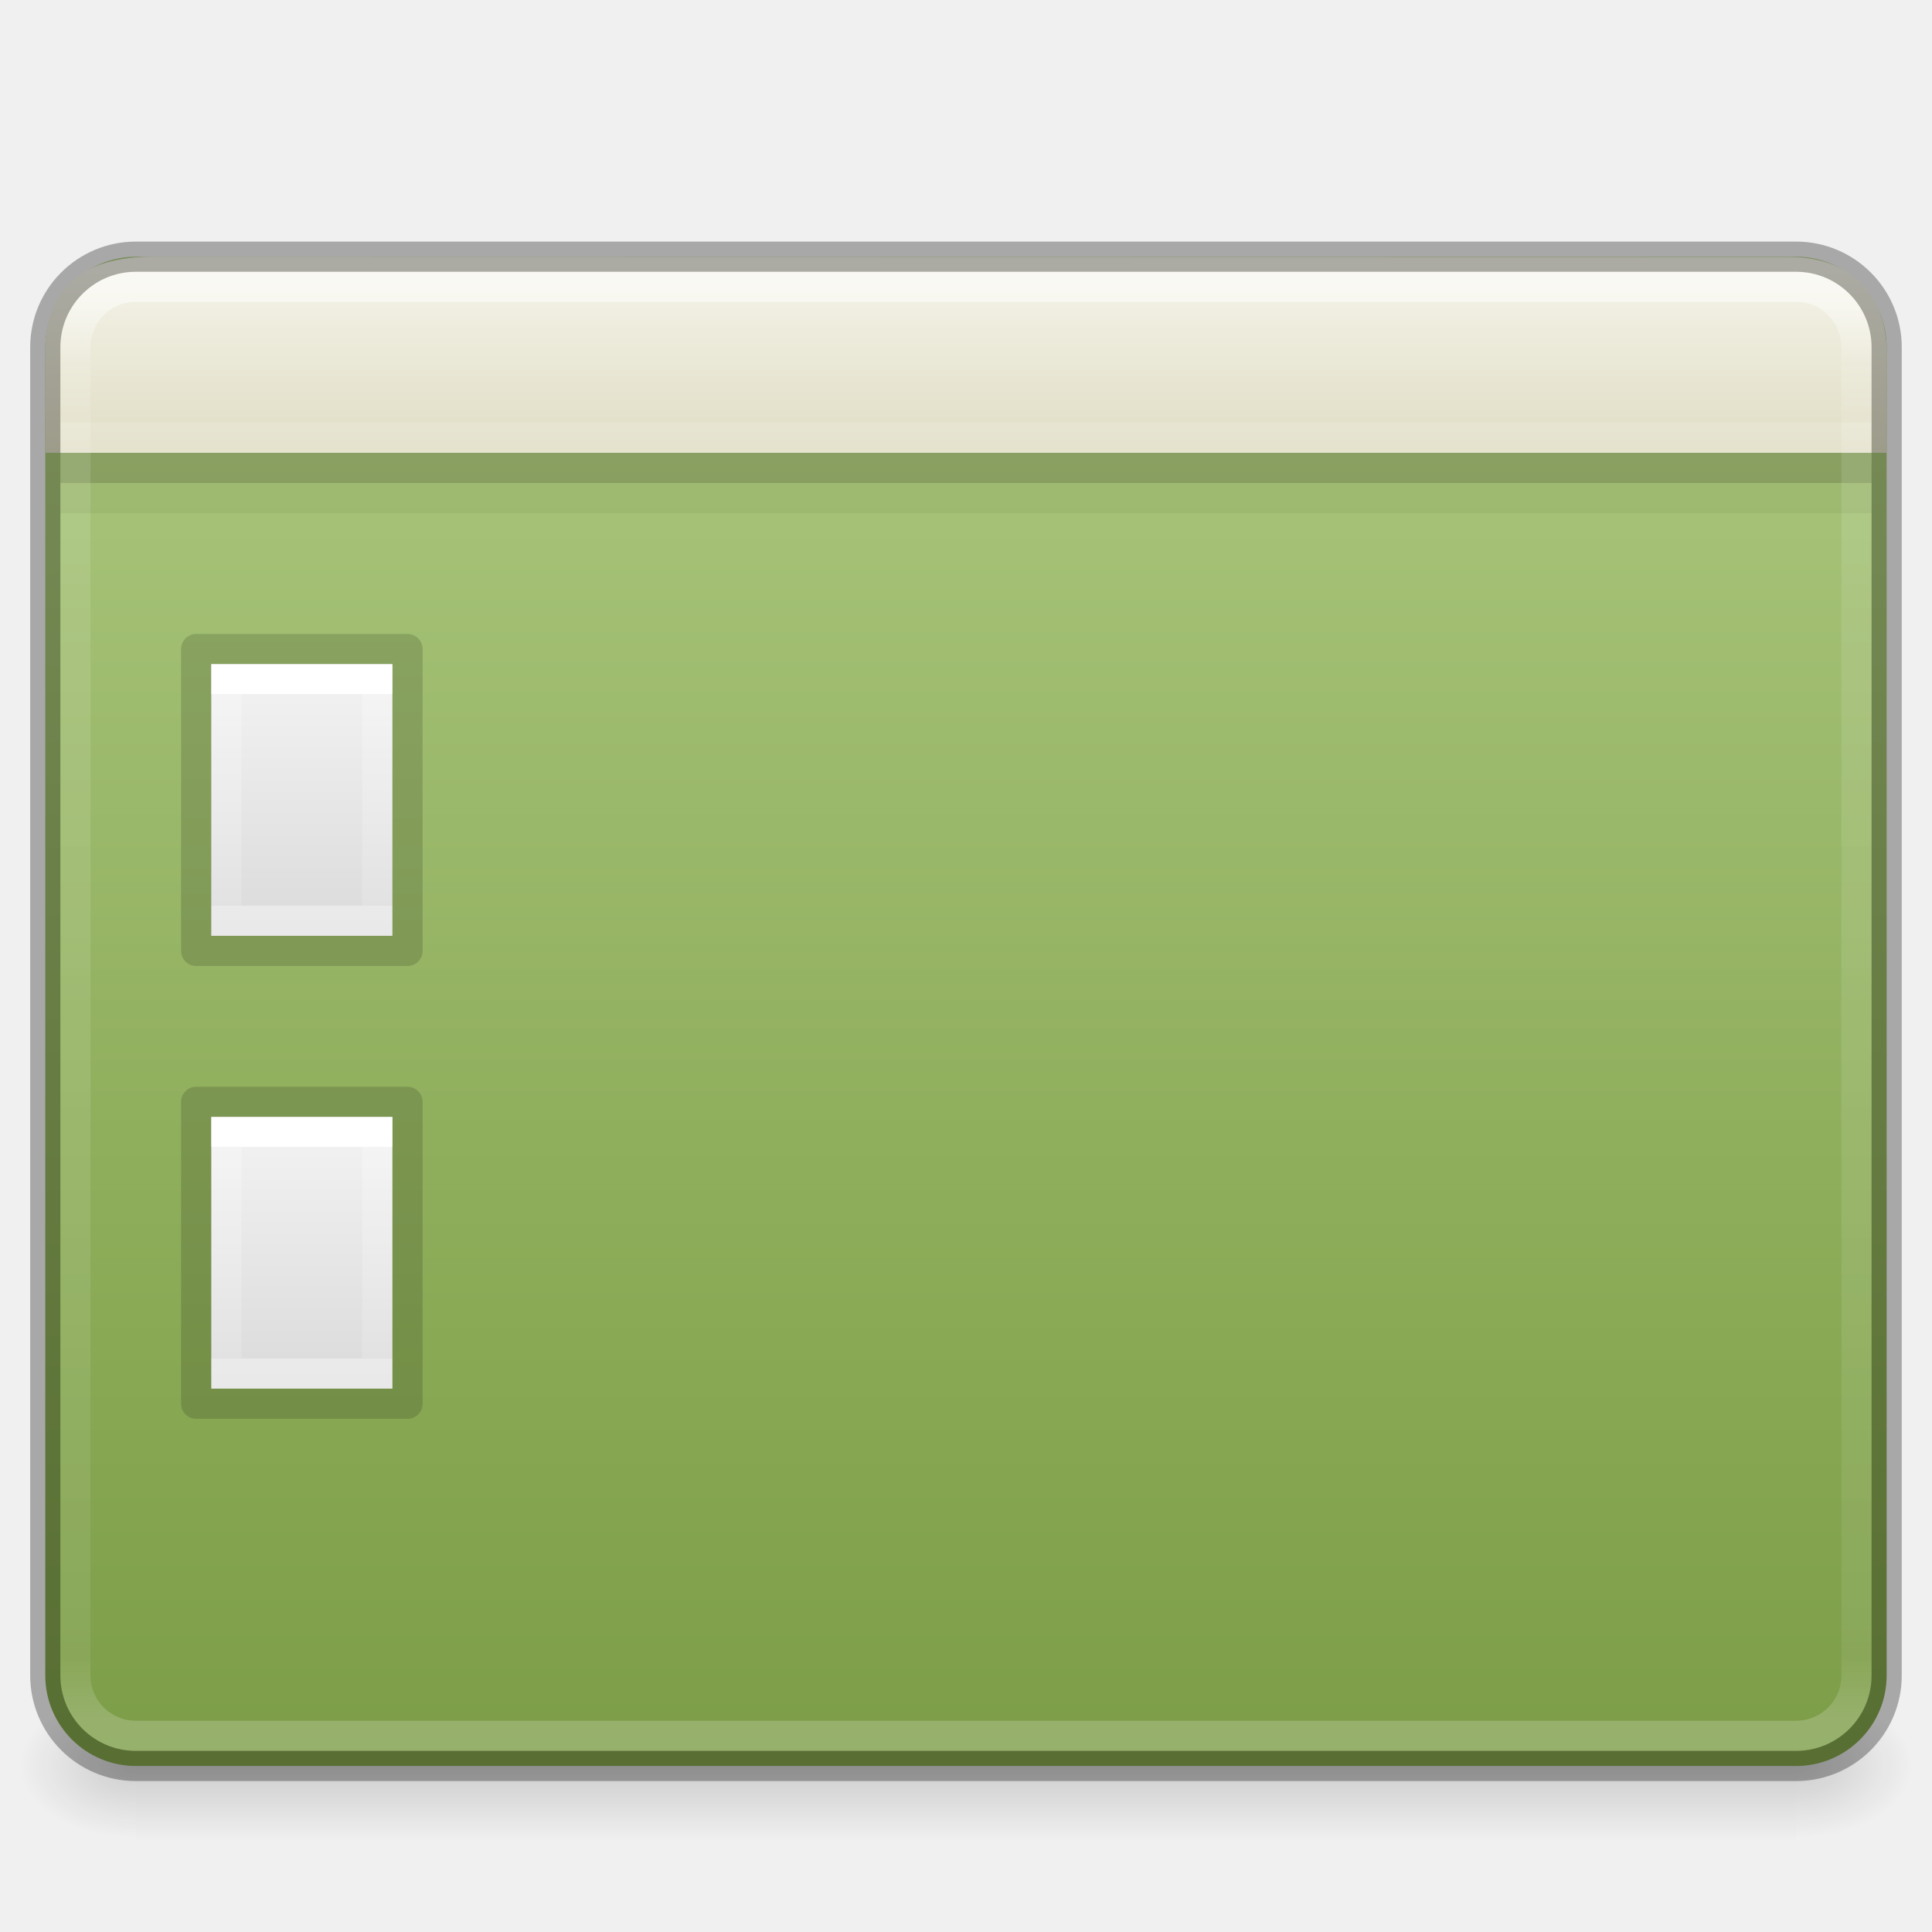
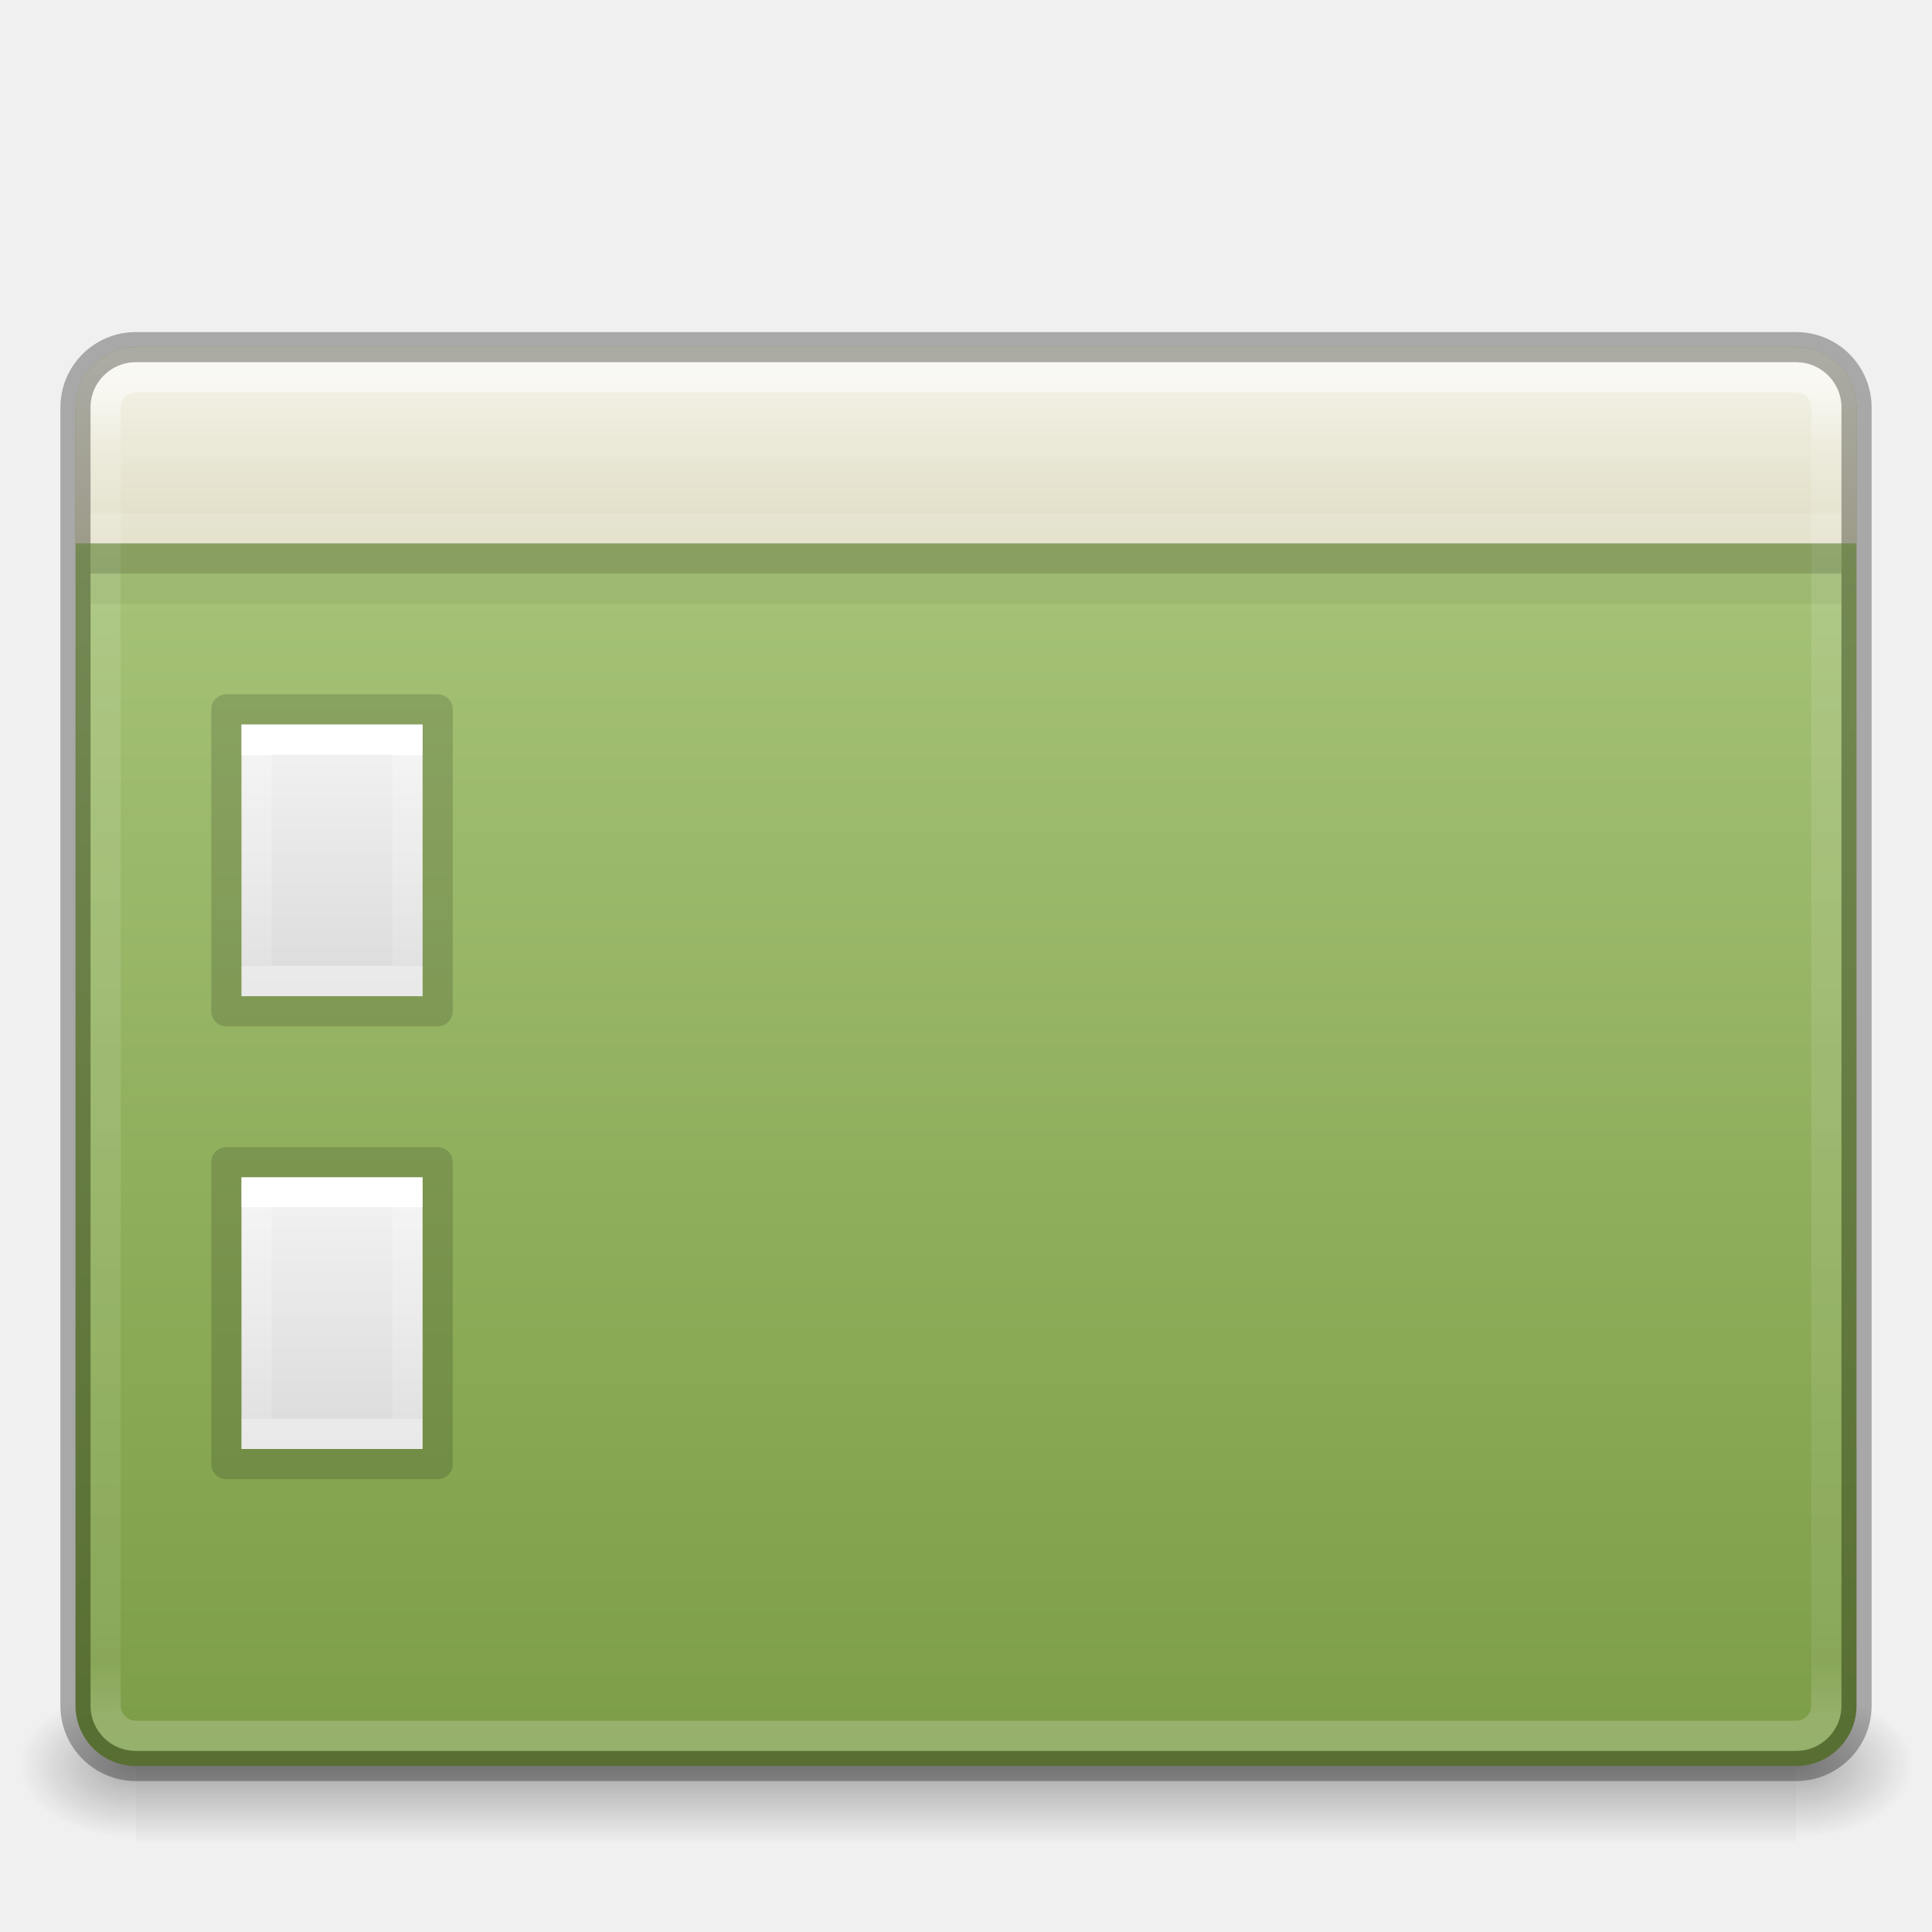
- <svg xmlns="http://www.w3.org/2000/svg" xmlns:xlink="http://www.w3.org/1999/xlink" id="svg9481" height="64" width="64" version="1.0">
+ <svg xmlns="http://www.w3.org/2000/svg" xmlns:xlink="http://www.w3.org/1999/xlink" version="1.0" width="64" height="64" id="svg9481">
  <defs id="defs9483">
    <linearGradient id="linearGradient4377">
-       <stop offset="0" style="stop-color:#ffffff;stop-opacity:1" id="stop4379" />
-       <stop offset="0.042" style="stop-color:#ffffff;stop-opacity:0.235" id="stop4381" />
-       <stop offset="0.957" style="stop-color:#ffffff;stop-opacity:0.157" id="stop4383" />
-       <stop offset="1" style="stop-color:#ffffff;stop-opacity:0.392" id="stop4385" />
+       <stop id="stop4379" style="stop-color:#ffffff;stop-opacity:1" offset="0" />
+       <stop id="stop4381" style="stop-color:#ffffff;stop-opacity:0.235" offset="0.042" />
+       <stop id="stop4383" style="stop-color:#ffffff;stop-opacity:0.157" offset="0.957" />
+       <stop id="stop4385" style="stop-color:#ffffff;stop-opacity:0.392" offset="1" />
    </linearGradient>
    <linearGradient id="linearGradient5060-6">
-       <stop id="stop5062-3" offset="0" />
-       <stop id="stop5064-1" style="stop-opacity:0" offset="1" />
+       <stop offset="0" id="stop5062-3" />
+       <stop offset="1" style="stop-opacity:0" id="stop5064-1" />
    </linearGradient>
    <linearGradient id="linearGradient5048-585-1">
-       <stop id="stop2667-0" style="stop-color:#000000;stop-opacity:0" offset="0" />
-       <stop id="stop2669-91" style="stop-color:#000000;stop-opacity:1" offset="0.5" />
-       <stop id="stop2671-6" style="stop-color:#000000;stop-opacity:0" offset="1" />
+       <stop offset="0" style="stop-color:#000000;stop-opacity:0" id="stop2667-0" />
+       <stop offset="0.5" style="stop-color:#000000;stop-opacity:1" id="stop2669-91" />
+       <stop offset="1" style="stop-color:#000000;stop-opacity:0" id="stop2671-6" />
    </linearGradient>
-     <radialGradient cx="605.714" cy="486.648" r="117.143" fx="605.714" fy="486.648" id="radialGradient3172" xlink:href="#linearGradient5060-6" gradientUnits="userSpaceOnUse" gradientTransform="matrix(0.03212956,0,0,0.02058823,40.13678,48.45142)" />
-     <radialGradient cx="605.714" cy="486.648" r="117.143" fx="605.714" fy="486.648" id="radialGradient3175" xlink:href="#linearGradient5060-6" gradientUnits="userSpaceOnUse" gradientTransform="matrix(-0.03212956,0,0,0.02058823,23.86322,48.45142)" />
-     <linearGradient x1="302.857" y1="366.648" x2="302.857" y2="609.505" id="linearGradient3178" xlink:href="#linearGradient5048-585-1" gradientUnits="userSpaceOnUse" gradientTransform="matrix(0.1139053,0,0,0.02058823,-9.168641,48.45142)" />
+     <linearGradient x1="35.793" y1="16.345" x2="35.793" y2="57.823" id="linearGradient12481" xlink:href="#radialGradient2444" gradientUnits="userSpaceOnUse" gradientTransform="matrix(1.214264,0,0,1.67127,1.802407,-16.07613)" />
+     <radialGradient id="radialGradient2444" gradientUnits="userSpaceOnUse" cy="14.113" cx="63.969" gradientTransform="matrix(1.5647,-9.5143e-8,6.1772e-8,1.0159,-59.14917,8.1461)" r="23.097">
+       <stop id="stop3618" style="stop-color:#ADC980" offset="0" />
+       <stop id="stop3270" style="stop-color:#87A752" offset="0.523" />
+       <stop id="stop3620" style="stop-color:#688933" offset="1" />
+     </radialGradient>
+     <linearGradient xlink:href="#linearGradient4377" id="linearGradient4373" gradientUnits="userSpaceOnUse" gradientTransform="matrix(1.276248,0,0,1.188731,-140.188,4.213331)" x1="116.626" y1="7.367" x2="116.626" y2="44.434" />
+     <linearGradient gradientTransform="matrix(0.1351351,0,0,0.2162162,7.755658,23.31081)" gradientUnits="userSpaceOnUse" xlink:href="#linearGradient3977" id="linearGradient3988" y2="40.187" x2="24" y1="7.812" x1="24" />
    <linearGradient id="linearGradient3977">
-       <stop id="stop3979" style="stop-color:#ffffff;stop-opacity:1" offset="0" />
-       <stop id="stop3981" style="stop-color:#ffffff;stop-opacity:0.235" offset="0" />
-       <stop id="stop3983" style="stop-color:#ffffff;stop-opacity:0.157" offset="1" />
-       <stop id="stop3985" style="stop-color:#ffffff;stop-opacity:0.392" offset="1" />
+       <stop offset="0" style="stop-color:#ffffff;stop-opacity:1" id="stop3979" />
+       <stop offset="0" style="stop-color:#ffffff;stop-opacity:0.235" id="stop3981" />
+       <stop offset="1" style="stop-color:#ffffff;stop-opacity:0.157" id="stop3983" />
+       <stop offset="1" style="stop-color:#ffffff;stop-opacity:0.392" id="stop3985" />
    </linearGradient>
    <linearGradient id="linearGradient3600">
-       <stop id="stop3602" style="stop-color:#f4f4f4;stop-opacity:1" offset="0" />
-       <stop id="stop3604" style="stop-color:#dbdbdb;stop-opacity:1" offset="1" />
+       <stop offset="0" style="stop-color:#f4f4f4;stop-opacity:1" id="stop3602" />
+       <stop offset="1" style="stop-color:#dbdbdb;stop-opacity:1" id="stop3604" />
    </linearGradient>
-     <linearGradient y2="44.434" x2="116.626" y1="7.367" x1="116.626" gradientTransform="matrix(1.321028,0,0,1.26798,-146.2296,0.66076)" gradientUnits="userSpaceOnUse" id="linearGradient4373-1" xlink:href="#linearGradient4377" />
-     <linearGradient gradientTransform="translate(-0.00110111,0)" gradientUnits="userSpaceOnUse" y2="8.954" x2="21.901" y1="15.235" x1="21.901" id="linearGradient4828" xlink:href="#linearGradient4822" />
+     <linearGradient gradientTransform="matrix(0.1714282,0,0,0.1955552,6.884624,23.50668)" gradientUnits="userSpaceOnUse" xlink:href="#linearGradient3600" id="linearGradient3806" y2="47.013" x2="25.132" y1="0.985" x1="25.132" />
+     <linearGradient gradientTransform="matrix(0.1351351,0,0,0.2162162,7.755658,38.31081)" gradientUnits="userSpaceOnUse" xlink:href="#linearGradient3977" id="linearGradient3988-7" y2="40.187" x2="24" y1="7.812" x1="24" />
+     <linearGradient gradientTransform="matrix(0.1714282,0,0,0.1955552,6.884624,38.50668)" gradientUnits="userSpaceOnUse" xlink:href="#linearGradient3600" id="linearGradient3806-9" y2="47.013" x2="25.132" y1="0.985" x1="25.132" />
+     <radialGradient gradientTransform="matrix(0.03212956,0,0,0.02058823,40.13678,48.45142)" gradientUnits="userSpaceOnUse" xlink:href="#linearGradient5060-6" id="radialGradient3172-3" fy="486.648" fx="605.714" r="117.143" cy="486.648" cx="605.714" />
+     <radialGradient gradientTransform="matrix(-0.03212956,0,0,0.02058823,23.86322,48.45142)" gradientUnits="userSpaceOnUse" xlink:href="#linearGradient5060-6" id="radialGradient3175-5" fy="486.648" fx="605.714" r="117.143" cy="486.648" cx="605.714" />
+     <linearGradient gradientTransform="matrix(0.1139053,0,0,0.02058823,-9.168641,48.52267)" gradientUnits="userSpaceOnUse" xlink:href="#linearGradient5048-585-1" id="linearGradient3178-3" y2="609.505" x2="302.857" y1="366.648" x1="302.857" />
+     <linearGradient gradientTransform="translate(-2.5e-7,2.999051)" gradientUnits="userSpaceOnUse" y2="8.954" x2="21.901" y1="15.235" x1="21.901" id="linearGradient4828" xlink:href="#linearGradient4822" />
    <linearGradient id="linearGradient4822">
      <stop id="stop4824" offset="0" style="stop-color:#dfdcc3;stop-opacity:1" />
      <stop id="stop4826" offset="1" style="stop-color:#f4f3e8;stop-opacity:1" />
    </linearGradient>
-     <linearGradient x1="24" y1="7.812" x2="24" y2="40.187" id="linearGradient3988-7-0" xlink:href="#linearGradient3977" gradientUnits="userSpaceOnUse" gradientTransform="matrix(0.1351351,0,0,0.2162162,6.755657,36.31081)" />
-     <linearGradient x1="25.132" y1="0.985" x2="25.132" y2="47.013" id="linearGradient3806-9-1" xlink:href="#linearGradient3600" gradientUnits="userSpaceOnUse" gradientTransform="matrix(0.1714282,0,0,0.1955552,5.884623,36.50668)" />
-     <linearGradient x1="24" y1="7.812" x2="24" y2="40.187" id="linearGradient3988-9" xlink:href="#linearGradient3977" gradientUnits="userSpaceOnUse" gradientTransform="matrix(0.1351351,0,0,0.2162162,6.755657,21.31081)" />
-     <linearGradient x1="25.132" y1="0.985" x2="25.132" y2="47.013" id="linearGradient3806-7" xlink:href="#linearGradient3600" gradientUnits="userSpaceOnUse" gradientTransform="matrix(0.1714282,0,0,0.1955552,5.884623,21.50668)" />
-     <linearGradient gradientTransform="matrix(1.255384,0,0,1.777841,0.7787819,-20.83155)" gradientUnits="userSpaceOnUse" xlink:href="#radialGradient2444-67" id="linearGradient12481-7" y2="57.823" x2="35.793" y1="16.345" x1="35.793" />
-     <radialGradient r="23.097" gradientTransform="matrix(1.5647,-9.5143e-8,6.1772e-8,1.0159,-59.14917,8.1461)" cx="63.969" cy="14.113" gradientUnits="userSpaceOnUse" id="radialGradient2444-67">
-       <stop offset="0" style="stop-color:#ADC980" id="stop3618-3" />
-       <stop offset="0.523" style="stop-color:#87A752" id="stop3270-65" />
-       <stop offset="1" style="stop-color:#688933" id="stop3620-6" />
-     </radialGradient>
  </defs>
-   <rect width="55" height="5" x="4.5" y="56" id="rect2879-0" style="display:inline;overflow:visible;visibility:visible;opacity:0.15;fill:url(#linearGradient3178);fill-opacity:1;fill-rule:nonzero;stroke:none;stroke-width:1;marker:none" />
-   <path d="m 4.5,56 c 0,0 0,5 0,5 -1.655,0.01 -4,-1.12 -4,-2.5 0,-1.38 1.846,-2.499 4,-2.499 z" id="path2881-4" style="display:inline;overflow:visible;visibility:visible;opacity:0.15;fill:url(#radialGradient3175);fill-opacity:1;fill-rule:nonzero;stroke:none;stroke-width:1;marker:none" />
-   <path d="m 59.5,56 c 0,0 0,5 0,5 1.655,0.01 4,-1.12 4,-2.5 0,-1.38 -1.846,-2.499 -4,-2.499 z" id="path2883-6" style="display:inline;overflow:visible;visibility:visible;opacity:0.15;fill:url(#radialGradient3172);fill-opacity:1;fill-rule:nonzero;stroke:none;stroke-width:1;marker:none" />
-   <rect id="rect2573-8" style="color:#000000;clip-rule:nonzero;display:inline;overflow:visible;visibility:visible;opacity:1;isolation:auto;mix-blend-mode:normal;color-interpolation:sRGB;color-interpolation-filters:linearRGB;solid-color:#000000;solid-opacity:1;fill:url(#linearGradient12481-7);fill-opacity:1;fill-rule:nonzero;stroke:none;stroke-width:1;stroke-linecap:butt;stroke-linejoin:miter;stroke-miterlimit:4;stroke-dasharray:none;stroke-dashoffset:0;stroke-opacity:1;marker:none;color-rendering:auto;image-rendering:auto;shape-rendering:auto;text-rendering:auto;enable-background:accumulate" rx="3" ry="3" height="49.997" width="60.998" y="8.503" x="1.5" />
-   <path style="display:inline;fill:url(#linearGradient3806-7);fill-opacity:1;stroke:none" id="path4160-9-5" d="m 6.999,22 c 1.375,0 6,5.72e-4 6,5.72e-4 L 12.999,31 c 0,0 -4,0 -6,0 0,-3 0,-6 0,-9 z" />
-   <path style="fill:none;stroke:url(#linearGradient3988-9);stroke-width:1;stroke-linecap:round;stroke-linejoin:miter;stroke-miterlimit:4;stroke-dasharray:none;stroke-dashoffset:0;stroke-opacity:1" id="rect6741-1-0" d="m 12.499,30.5 -5,0 0,-8 5,0 z" />
-   <path style="display:inline;opacity:0.15;fill:none;stroke:#000000;stroke-width:1;stroke-linecap:butt;stroke-linejoin:round;stroke-miterlimit:4;stroke-dasharray:none;stroke-dashoffset:0;stroke-opacity:1" id="path4160-8-9" d="m 6.499,21.5 c 1.604,0 7,6.36e-4 7,6.36e-4 l 8e-6,9.999 c 0,0 -4.667,0 -7,0 0,-3.333 0,-6.667 0,-10 z" />
-   <path style="display:inline;fill:url(#linearGradient3806-9-1);fill-opacity:1;stroke:none" id="path4160-9-9-6" d="m 6.999,37 c 1.375,0 6,5.72e-4 6,5.72e-4 L 12.999,46 c 0,0 -4,0 -6,0 0,-3 0,-6 0,-9 z" />
-   <path style="fill:none;stroke:url(#linearGradient3988-7-0);stroke-width:1;stroke-linecap:round;stroke-linejoin:miter;stroke-miterlimit:4;stroke-dasharray:none;stroke-dashoffset:0;stroke-opacity:1" id="rect6741-1-4-3" d="m 12.499,45.5 -5,0 0,-8 5,0 z" />
-   <path style="display:inline;opacity:0.15;fill:none;stroke:#000000;stroke-width:1;stroke-linecap:butt;stroke-linejoin:round;stroke-miterlimit:4;stroke-dasharray:none;stroke-dashoffset:0;stroke-opacity:1" id="path4160-8-7-8" d="m 6.499,36.5 c 1.604,0 7,6.36e-4 7,6.36e-4 l 8e-6,9.999 c 0,0 -4.667,0 -7,0 0,-3.333 0,-6.667 0,-10 z" />
-   <path id="rect2311-5" style="fill:url(#linearGradient4828);fill-opacity:1;fill-rule:evenodd;stroke:none" d="m 5.082,8.502 54.18,0.011 c 2.121,0 3.237,1.308 3.237,3.169 l 0,3.318 -61,0 0,-3.406 c 0,-1.983 1.155,-3.092 3.583,-3.092 z" />
-   <path id="path4525-61" d="m 1.999,15.5 60,0" style="opacity:0.2;fill:none;fill-rule:evenodd;stroke:#12160a;stroke-width:1px;stroke-linecap:butt;stroke-linejoin:miter;stroke-opacity:1" />
-   <rect id="rect2601-5" style="color:#000000;clip-rule:nonzero;display:inline;overflow:visible;visibility:visible;opacity:0.5;isolation:auto;mix-blend-mode:normal;color-interpolation:sRGB;color-interpolation-filters:linearRGB;solid-color:#000000;solid-opacity:1;fill:none;fill-opacity:1;fill-rule:nonzero;stroke:url(#linearGradient4373-1);stroke-width:1;stroke-linecap:round;stroke-linejoin:round;stroke-miterlimit:4;stroke-dasharray:none;stroke-dashoffset:0;stroke-opacity:1;marker:none;color-rendering:auto;image-rendering:auto;shape-rendering:auto;text-rendering:auto;enable-background:accumulate" rx="2" ry="2" height="48" width="59" y="9.502" x="2.499" />
-   <path id="path4525-5" d="m 1.999,14.5 60,0" style="opacity:0.15;fill:none;fill-rule:evenodd;stroke:#ffffff;stroke-width:1px;stroke-linecap:butt;stroke-linejoin:miter;stroke-opacity:1" />
-   <path id="path4525-6" d="m 1.999,16.5 60,0" style="opacity:0.05;fill:none;fill-rule:evenodd;stroke:#12160a;stroke-width:1px;stroke-linecap:butt;stroke-linejoin:miter;stroke-opacity:1" />
-   <rect id="rect2573-9-1" style="color:#000000;clip-rule:nonzero;display:inline;overflow:visible;visibility:visible;opacity:0.3;isolation:auto;mix-blend-mode:normal;color-interpolation:sRGB;color-interpolation-filters:linearRGB;solid-color:#000000;solid-opacity:1;fill:none;fill-opacity:1;fill-rule:nonzero;stroke:#000000;stroke-width:1;stroke-linecap:round;stroke-linejoin:round;stroke-miterlimit:4;stroke-dasharray:none;stroke-dashoffset:0;stroke-opacity:1;marker:none;color-rendering:auto;image-rendering:auto;shape-rendering:auto;text-rendering:auto;enable-background:accumulate" rx="3" ry="3" height="49.997" width="60.998" y="8.503" x="1.5" />
+   <rect style="display:inline;overflow:visible;visibility:visible;opacity:0.3;fill:url(#linearGradient3178-3);fill-opacity:1;fill-rule:nonzero;stroke:none;stroke-width:1;marker:none" id="rect2879-0" y="56.071" x="4.5" height="5" width="55" />
+   <path style="display:inline;overflow:visible;visibility:visible;opacity:0.3;fill:url(#radialGradient3175-5);fill-opacity:1;fill-rule:nonzero;stroke:none;stroke-width:1;marker:none" id="path2881-4" d="m 4.5,56 c 0,0 0,5 0,5 -1.655,0.01 -4,-1.12 -4,-2.5 0,-1.38 1.846,-2.499 4,-2.499 z" />
+   <path style="display:inline;overflow:visible;visibility:visible;opacity:0.3;fill:url(#radialGradient3172-3);fill-opacity:1;fill-rule:nonzero;stroke:none;stroke-width:1;marker:none" id="path2883-6" d="m 59.5,56 c 0,0 0,5 0,5 1.655,0.01 4,-1.12 4,-2.5 0,-1.38 -1.846,-2.499 -4,-2.499 z" />
+   <rect x="2.5" y="11.5" width="59" height="47" ry="2" rx="2" style="color:#000000;clip-rule:nonzero;display:inline;overflow:visible;visibility:visible;opacity:1;isolation:auto;mix-blend-mode:normal;color-interpolation:sRGB;color-interpolation-filters:linearRGB;solid-color:#000000;solid-opacity:1;fill:url(#linearGradient12481);fill-opacity:1;fill-rule:nonzero;stroke:none;stroke-width:1;stroke-linecap:butt;stroke-linejoin:miter;stroke-miterlimit:4;stroke-dasharray:none;stroke-dashoffset:0;stroke-opacity:1;marker:none;color-rendering:auto;image-rendering:auto;shape-rendering:auto;text-rendering:auto;enable-background:accumulate" id="rect2573" />
+   <path d="m 7.999,24 c 1.375,0 6,5.72e-4 6,5.72e-4 L 13.999,33 c 0,0 -4,0 -6,0 0,-3 0,-6 0,-9 z" id="path4160-9" style="display:inline;fill:url(#linearGradient3806);fill-opacity:1;stroke:none" />
+   <path d="m 13.499,32.5 -5,0 0,-8 5,0 z" id="rect6741-1" style="fill:none;stroke:url(#linearGradient3988);stroke-width:1;stroke-linecap:round;stroke-linejoin:miter;stroke-miterlimit:4;stroke-dasharray:none;stroke-dashoffset:0;stroke-opacity:1" />
+   <path d="m 7.499,23.5 c 1.604,0 7,6.36e-4 7,6.36e-4 l 8e-6,9.999 c 0,0 -4.667,0 -7,0 0,-3.333 0,-6.667 0,-10 z" id="path4160-8" style="display:inline;opacity:0.15;fill:none;stroke:#000000;stroke-width:1;stroke-linecap:butt;stroke-linejoin:round;stroke-miterlimit:4;stroke-dasharray:none;stroke-dashoffset:0;stroke-opacity:1" />
+   <path d="m 7.999,39 c 1.375,0 6,5.72e-4 6,5.72e-4 L 13.999,48 c 0,0 -4,0 -6,0 0,-3 0,-6 0,-9 z" id="path4160-9-9" style="display:inline;fill:url(#linearGradient3806-9);fill-opacity:1;stroke:none" />
+   <path d="m 13.499,47.5 -5,0 0,-8 5,0 z" id="rect6741-1-4" style="fill:none;stroke:url(#linearGradient3988-7);stroke-width:1;stroke-linecap:round;stroke-linejoin:miter;stroke-miterlimit:4;stroke-dasharray:none;stroke-dashoffset:0;stroke-opacity:1" />
+   <path d="m 7.499,38.5 c 1.604,0 7,6.36e-4 7,6.36e-4 l 8e-6,9.999 c 0,0 -4.667,0 -7,0 0,-3.333 0,-6.667 0,-10 z" id="path4160-8-7" style="display:inline;opacity:0.15;fill:none;stroke:#000000;stroke-width:1;stroke-linecap:butt;stroke-linejoin:round;stroke-miterlimit:4;stroke-dasharray:none;stroke-dashoffset:0;stroke-opacity:1" />
+   <path id="path4473" d="m 2.5,18 0,-4.5 c 0,-1.108 0.892,-2 2,-2 l 55,0 c 1.108,0 2,0.892 2,2 l 0,4.5 z" style="color:#000000;clip-rule:nonzero;display:inline;overflow:visible;visibility:visible;opacity:1;isolation:auto;mix-blend-mode:normal;color-interpolation:sRGB;color-interpolation-filters:linearRGB;solid-color:#000000;solid-opacity:1;fill:url(#linearGradient4828);fill-opacity:1;fill-rule:evenodd;stroke:none;stroke-width:1;stroke-linecap:butt;stroke-linejoin:miter;stroke-miterlimit:4;stroke-dasharray:none;stroke-dashoffset:0;stroke-opacity:1;marker:none;color-rendering:auto;image-rendering:auto;shape-rendering:auto;text-rendering:auto;enable-background:accumulate;filter-blend-mode:normal;filter-gaussianBlur-deviation:0" />
+   <rect x="2.5" y="11.5" width="59" height="47" ry="2" rx="2" style="color:#000000;clip-rule:nonzero;display:inline;overflow:visible;visibility:visible;opacity:0.3;isolation:auto;mix-blend-mode:normal;color-interpolation:sRGB;color-interpolation-filters:linearRGB;solid-color:#000000;solid-opacity:1;fill:none;fill-opacity:1;fill-rule:nonzero;stroke:#000000;stroke-width:1;stroke-linecap:round;stroke-linejoin:round;stroke-miterlimit:4;stroke-dasharray:none;stroke-dashoffset:0;stroke-opacity:1;marker:none;color-rendering:auto;image-rendering:auto;shape-rendering:auto;text-rendering:auto;enable-background:accumulate" id="rect2573-9" />
+   <rect x="3.499" y="12.502" width="57" height="45" ry="1" rx="1" style="color:#000000;clip-rule:nonzero;display:inline;overflow:visible;visibility:visible;opacity:0.5;isolation:auto;mix-blend-mode:normal;color-interpolation:sRGB;color-interpolation-filters:linearRGB;solid-color:#000000;solid-opacity:1;fill:none;fill-opacity:1;fill-rule:nonzero;stroke:url(#linearGradient4373);stroke-width:1;stroke-linecap:round;stroke-linejoin:round;stroke-miterlimit:4;stroke-dasharray:none;stroke-dashoffset:0;stroke-opacity:1;marker:none;color-rendering:auto;image-rendering:auto;shape-rendering:auto;text-rendering:auto;enable-background:accumulate" id="rect2601" />
+   <path id="path4525-61" d="M 3,18.5 61,18.5" style="opacity:0.2;fill:none;fill-rule:evenodd;stroke:#12160a;stroke-width:1px;stroke-linecap:butt;stroke-linejoin:miter;stroke-opacity:1" />
+   <path id="path4525-5" d="M 3,17.5 61,17.5" style="opacity:0.15;fill:none;fill-rule:evenodd;stroke:#ffffff;stroke-width:1px;stroke-linecap:butt;stroke-linejoin:miter;stroke-opacity:1" />
+   <path id="path4525-6" d="M 3,19.5 61,19.5" style="opacity:0.05;fill:none;fill-rule:evenodd;stroke:#12160a;stroke-width:1px;stroke-linecap:butt;stroke-linejoin:miter;stroke-opacity:1" />
</svg>
